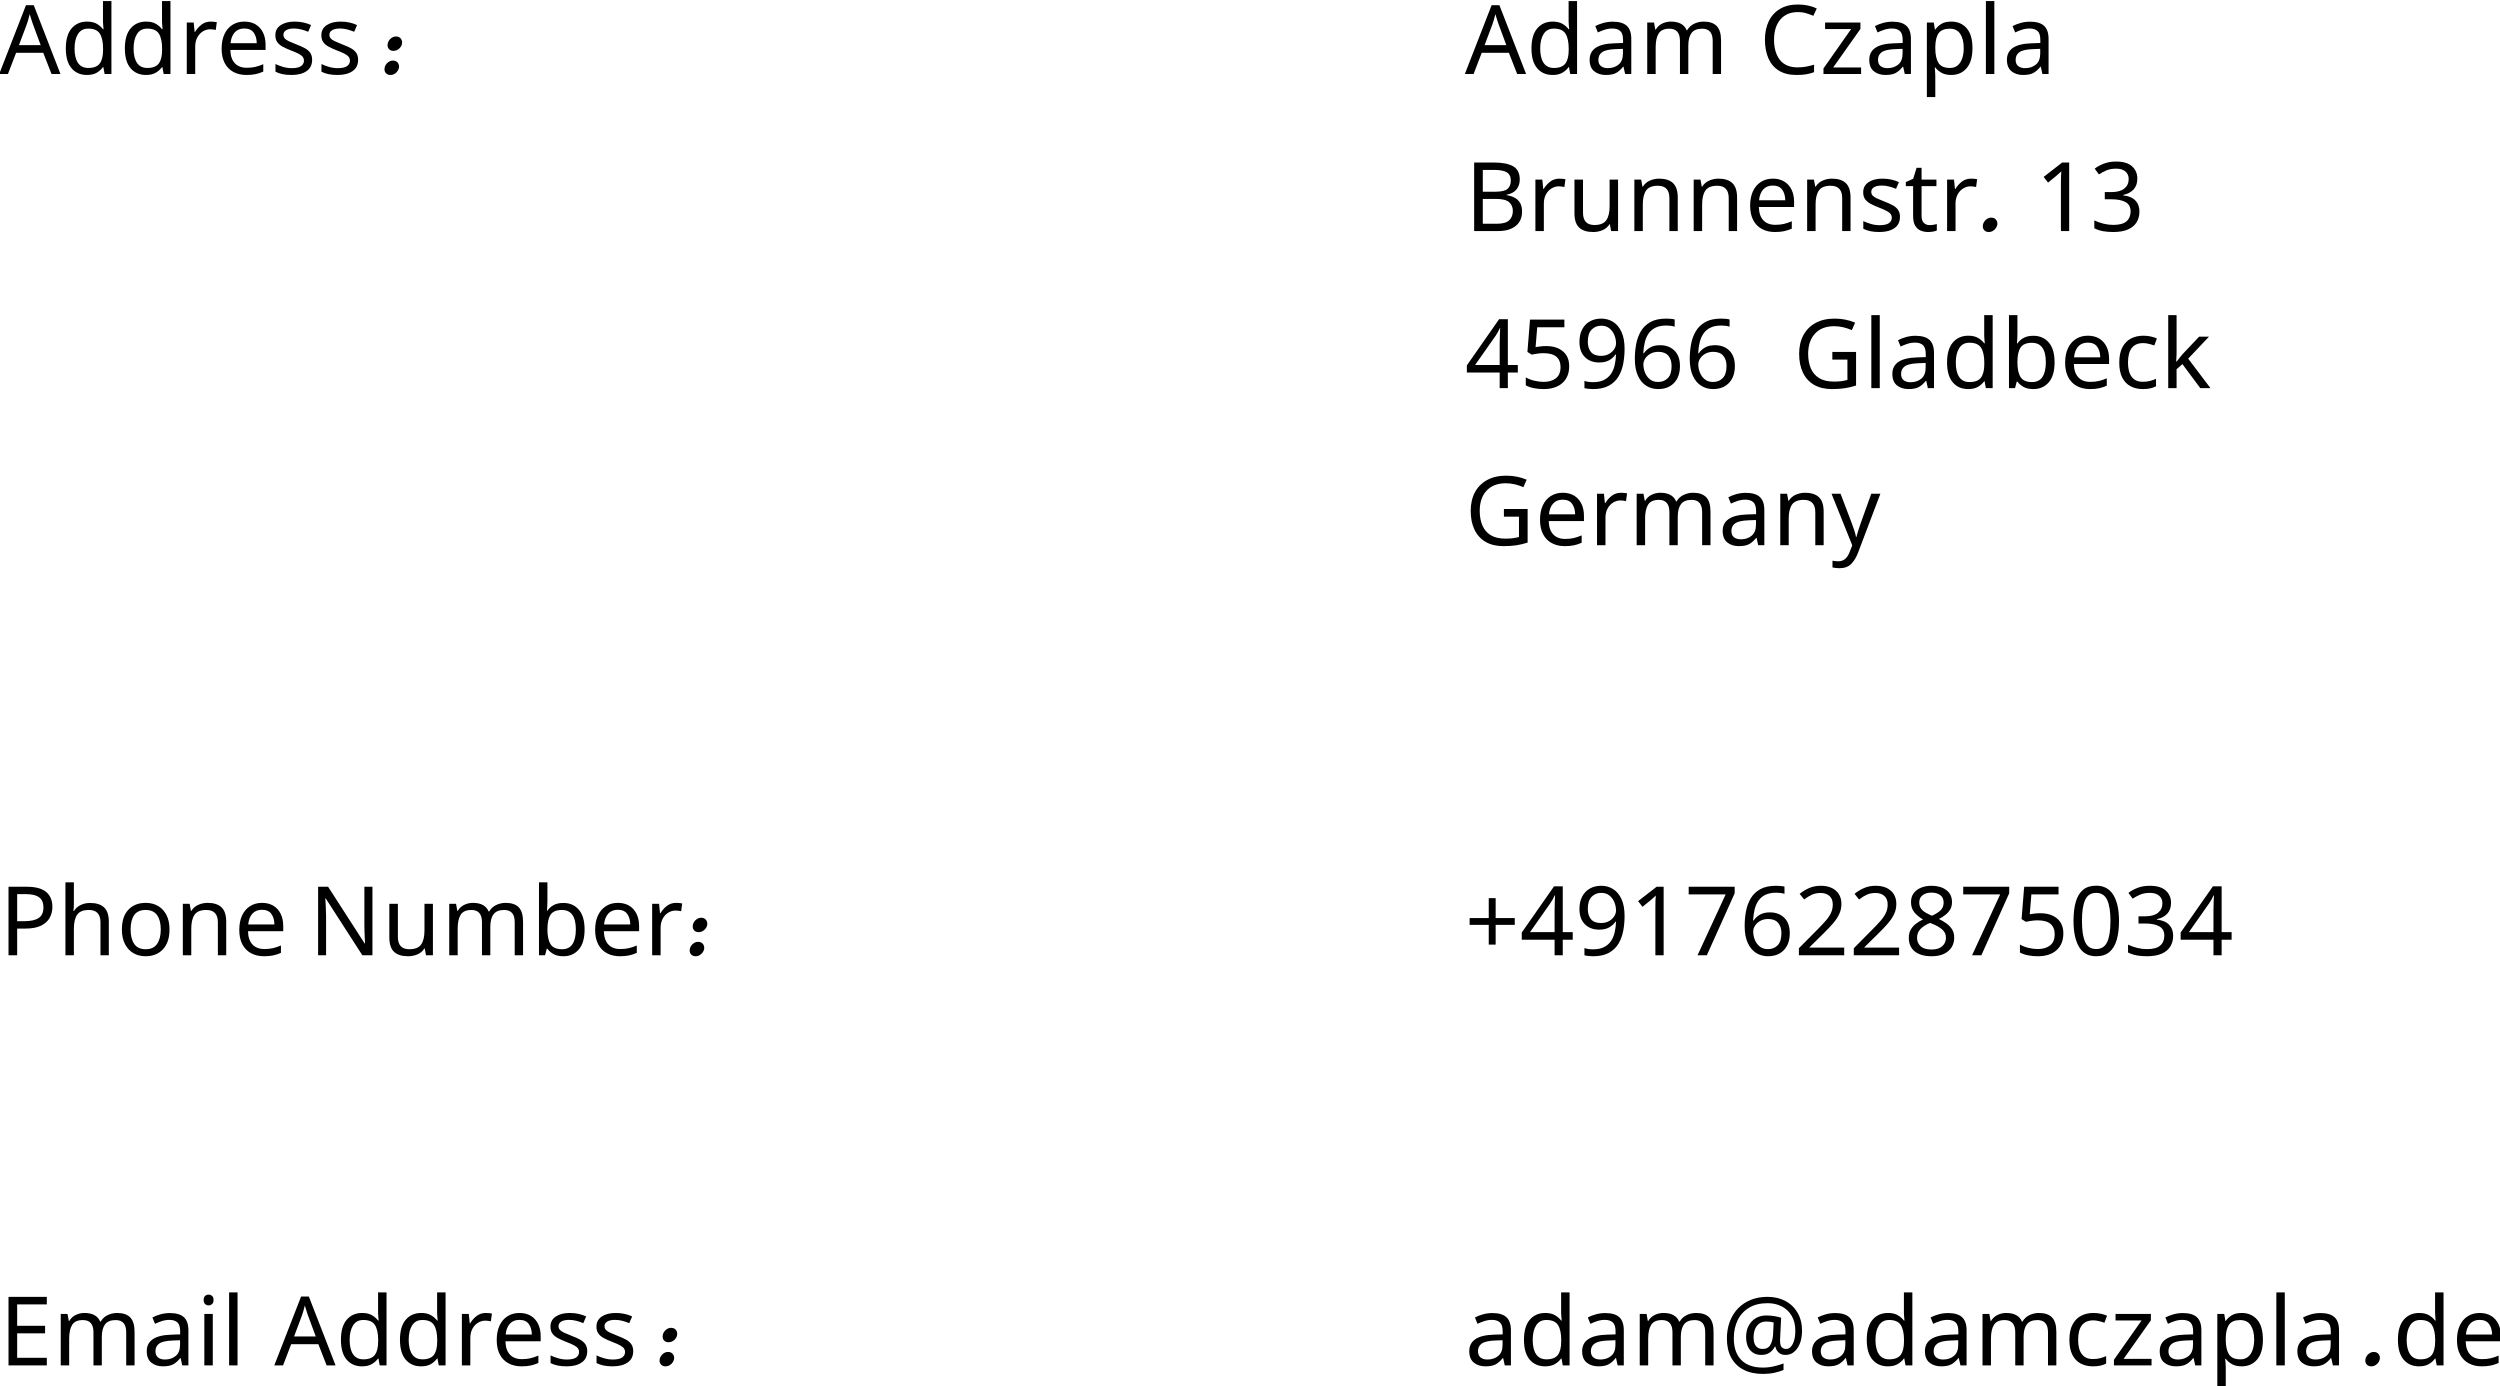
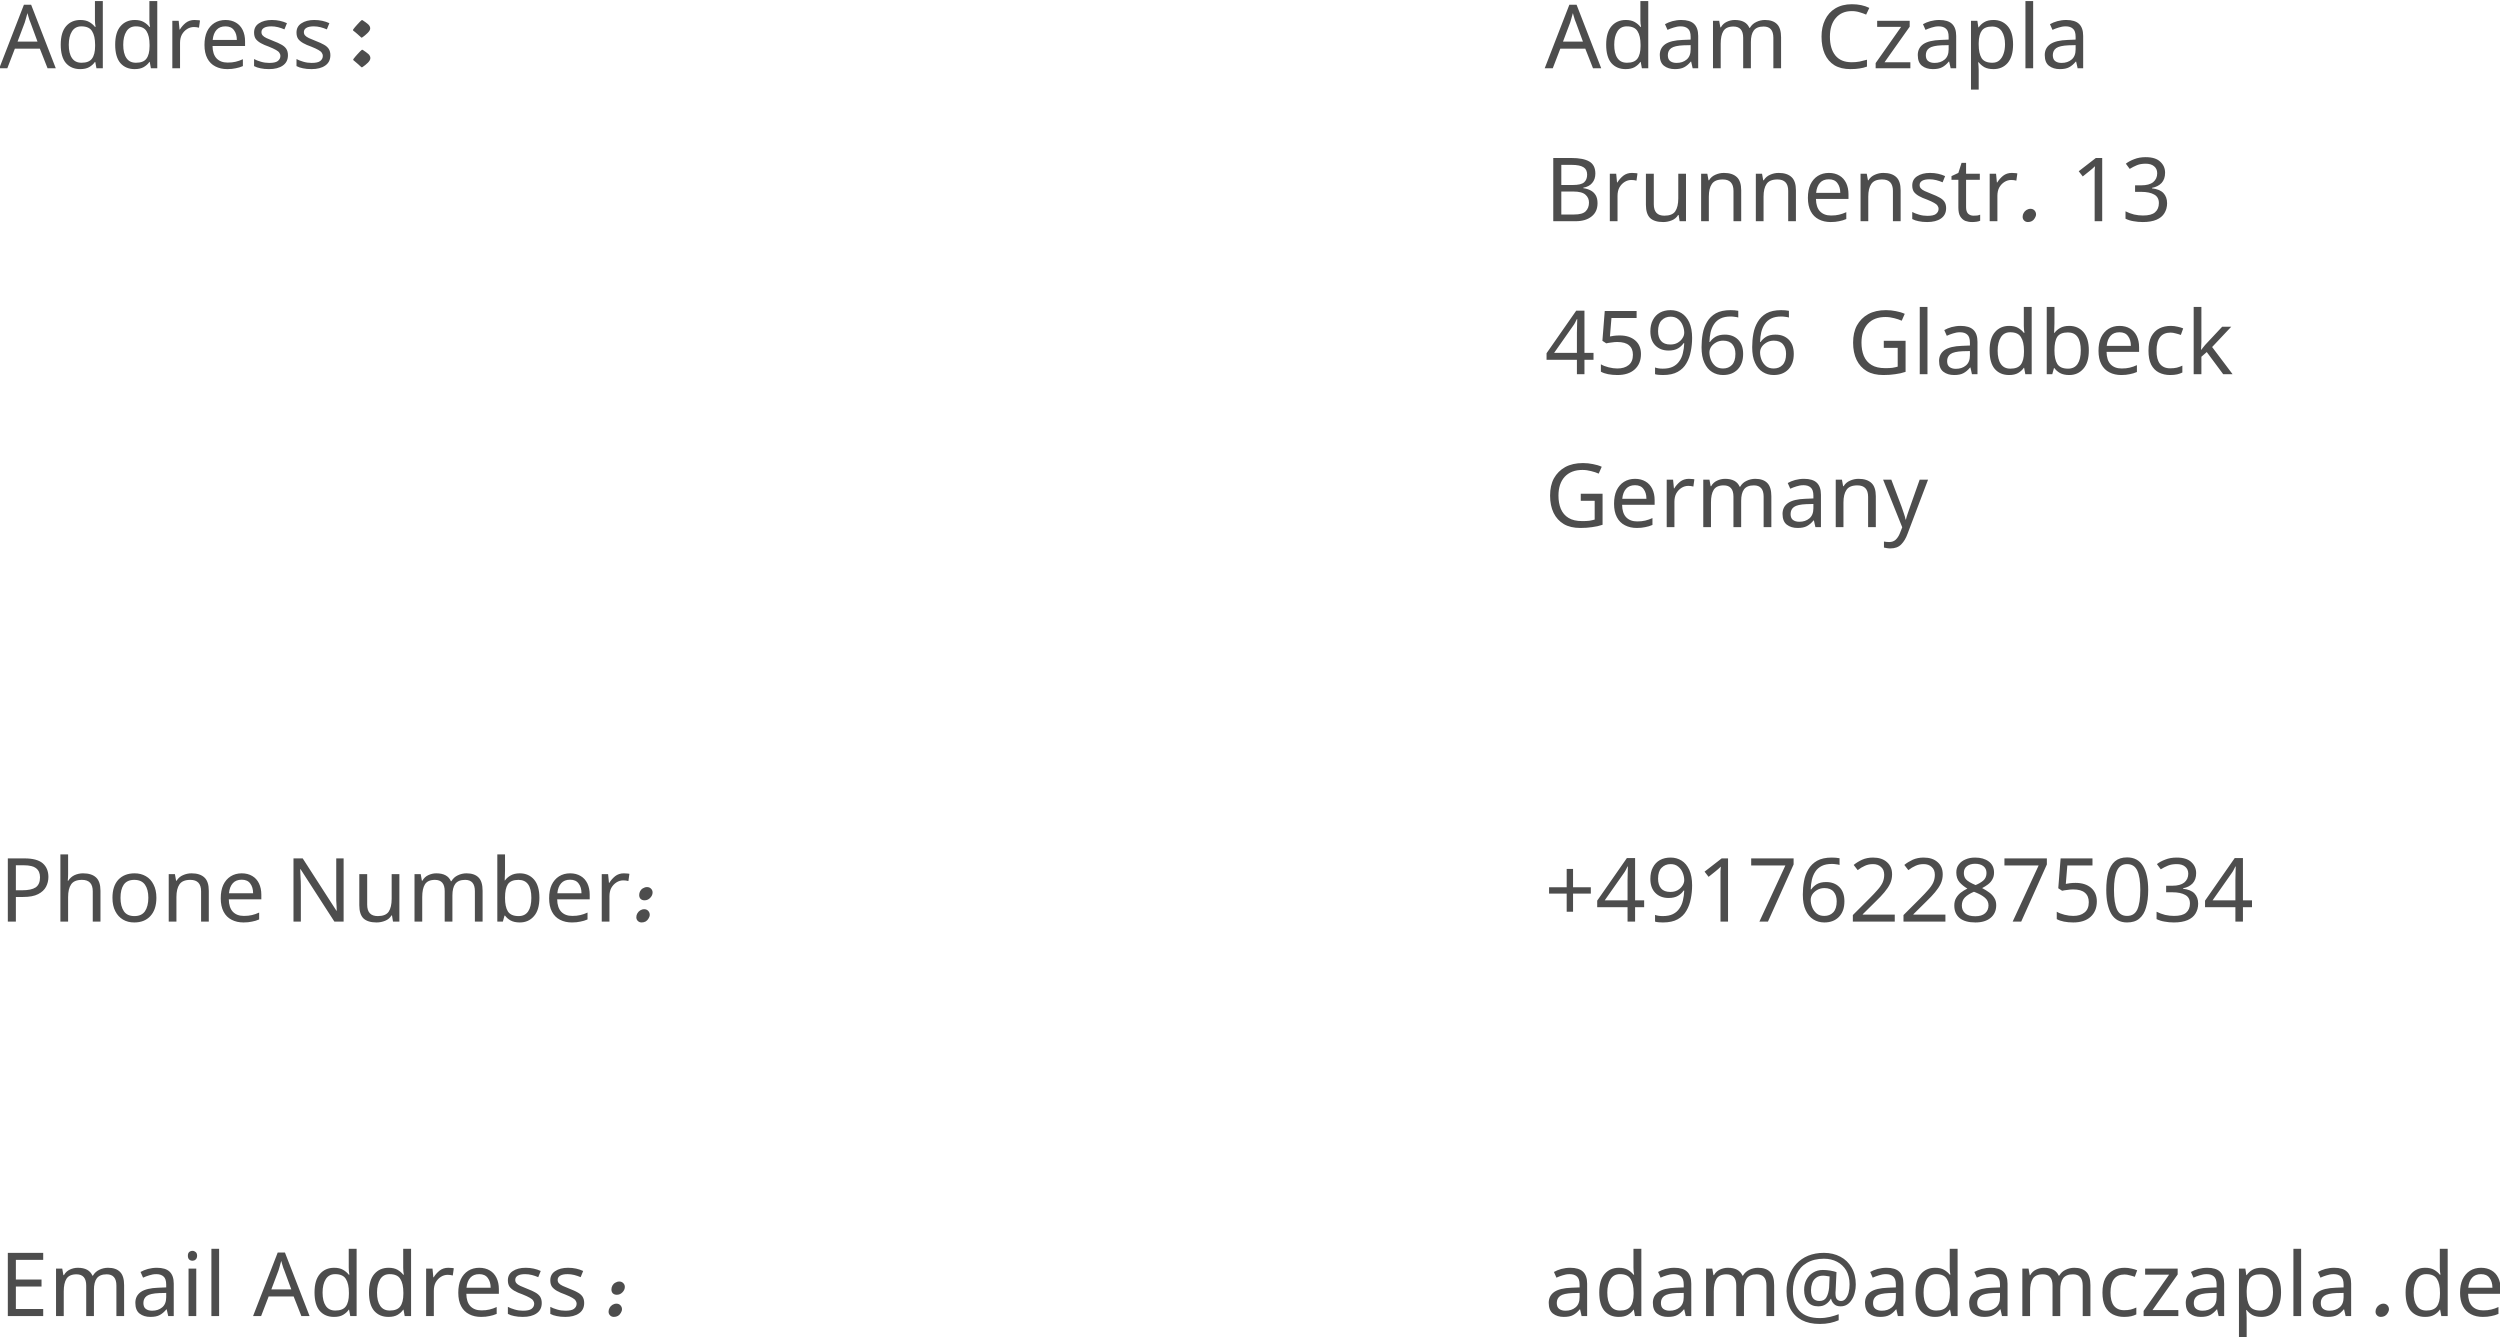
- <svg xmlns="http://www.w3.org/2000/svg" width="100%" height="100%" viewBox="0 0 2713 1504" version="1.1" xml:space="preserve" style="fill-rule:evenodd;clip-rule:evenodd;stroke-linejoin:round;stroke-miterlimit:2;">
-   <g>
-     <text x="-0.865px" y="80.313px" style="font-family:'LucidaGrande', 'Lucida Grande', sans-serif;font-weight:500;font-size:104.168px;">Address</text>
-     <text x="408.991px" y="80.313px" style="font-family:'NotoSansThaana-Regular', 'Noto Sans Thaana', sans-serif;font-size:104.168px;">:</text>
-     <text x="1589.65px" y="80.313px" style="font-family:'LucidaGrande', 'Lucida Grande', sans-serif;font-weight:500;font-size:104.168px;">Adam</text>
-     <text x="1908.94px" y="80.313px" style="font-family:'LucidaGrande', 'Lucida Grande', sans-serif;font-weight:500;font-size:104.168px;">Czapla</text>
-     <text x="1589.65px" y="250.741px" style="font-family:'LucidaGrande', 'Lucida Grande', sans-serif;font-weight:500;font-size:104.168px;">Brunnenstr</text>
-     <text x="2143.49px" y="250.741px" style="font-family:'NotoSansThaana-Regular', 'Noto Sans Thaana', sans-serif;font-size:104.168px;">.</text>
-     <text x="2208.49px" y="250.741px" style="font-family:'LucidaGrande', 'Lucida Grande', sans-serif;font-weight:500;font-size:104.168px;">13</text>
-     <text x="1589.65px" y="421.18px" style="font-family:'LucidaGrande', 'Lucida Grande', sans-serif;font-weight:500;font-size:104.168px;">45966</text>
-     <text x="1946.07px" y="421.18px" style="font-family:'LucidaGrande', 'Lucida Grande', sans-serif;font-weight:500;font-size:104.168px;">Gladbeck</text>
-     <text x="1589.65px" y="591.62px" style="font-family:'LucidaGrande', 'Lucida Grande', sans-serif;font-weight:500;font-size:104.168px;">Germany</text>
-     <text x="-0.865px" y="1036.67px" style="font-family:'LucidaGrande', 'Lucida Grande', sans-serif;font-weight:500;font-size:104.168px;">Phone</text>
-     <text x="335.11px" y="1036.67px" style="font-family:'LucidaGrande', 'Lucida Grande', sans-serif;font-weight:500;font-size:104.168px;">Number</text>
-     <text x="740.172px" y="1036.67px" style="font-family:'NotoSansThaana-Regular', 'Noto Sans Thaana', sans-serif;font-size:104.168px;">:</text>
-     <text x="1589.65px" y="1036.67px" style="font-family:'LucidaGrande', 'Lucida Grande', sans-serif;font-weight:500;font-size:104.168px;">+4917622875034</text>
-     <text x="-0.865px" y="1481.71px" style="font-family:'LucidaGrande', 'Lucida Grande', sans-serif;font-weight:500;font-size:104.168px;">Email</text>
-     <text x="297.677px" y="1481.71px" style="font-family:'LucidaGrande', 'Lucida Grande', sans-serif;font-weight:500;font-size:104.168px;">Address</text>
-     <text x="707.522px" y="1481.71px" style="font-family:'NotoSansThaana-Regular', 'Noto Sans Thaana', sans-serif;font-size:104.168px;">:</text>
-     <text x="1589.65px" y="1481.71px" style="font-family:'LucidaGrande', 'Lucida Grande', sans-serif;font-weight:500;font-size:104.168px;">adam@adamczapla</text>
-     <text x="2558.59px" y="1481.71px" style="font-family:'NotoSansThaana-Regular', 'Noto Sans Thaana', sans-serif;font-size:104.168px;">.</text>
-     <text x="2596.5px" y="1481.71px" style="font-family:'LucidaGrande', 'Lucida Grande', sans-serif;font-weight:500;font-size:104.168px;">de</text>
+ <svg xmlns="http://www.w3.org/2000/svg" width="100%" height="100%" viewBox="0 0 1235 660" version="1.1" xml:space="preserve" style="fill-rule:evenodd;clip-rule:evenodd;stroke-linejoin:round;stroke-miterlimit:2;">
+   <g transform="matrix(5.30173,0,0,5.30173,-661.711,-1041.32)">
+     <text x="124.742px" y="202.774px" style="font-family:'LucidaGrande', 'Lucida Grande', sans-serif;font-weight:500;font-size:8.252px;fill:#4d4d4d;">Address</text>
+     <text x="157.21px" y="202.774px" style="font-family:'NotoNastaliqUrdu', 'Noto Nastaliq Urdu', sans-serif;font-size:8.252px;fill:#4d4d4d;">:</text>
+     <text x="268.742px" y="202.774px" style="font-family:'LucidaGrande', 'Lucida Grande', sans-serif;font-weight:500;font-size:8.252px;fill:#4d4d4d;">Adam</text>
+     <text x="294.036px" y="202.774px" style="font-family:'LucidaGrande', 'Lucida Grande', sans-serif;font-weight:500;font-size:8.252px;fill:#4d4d4d;">Czapla</text>
+     <text x="268.742px" y="217.026px" style="font-family:'LucidaGrande', 'Lucida Grande', sans-serif;font-weight:500;font-size:8.252px;fill:#4d4d4d;">Brunnenstr</text>
+     <text x="312.617px" y="217.026px" style="font-family:'NotoSansThaana-Regular', 'Noto Sans Thaana', sans-serif;font-size:8.252px;fill:#4d4d4d;">.</text>
+     <text x="317.766px" y="217.026px" style="font-family:'LucidaGrande', 'Lucida Grande', sans-serif;font-weight:500;font-size:8.252px;fill:#4d4d4d;">13</text>
+     <text x="268.742px" y="231.278px" style="font-family:'LucidaGrande', 'Lucida Grande', sans-serif;font-weight:500;font-size:8.252px;fill:#4d4d4d;">45966</text>
+     <text x="296.977px" y="231.278px" style="font-family:'LucidaGrande', 'Lucida Grande', sans-serif;font-weight:500;font-size:8.252px;fill:#4d4d4d;">Gladbeck</text>
+     <text x="268.742px" y="245.53px" style="font-family:'LucidaGrande', 'Lucida Grande', sans-serif;font-weight:500;font-size:8.252px;fill:#4d4d4d;">Germany</text>
+     <text x="124.742px" y="282.286px" style="font-family:'LucidaGrande', 'Lucida Grande', sans-serif;font-weight:500;font-size:8.252px;fill:#4d4d4d;">Phone</text>
+     <text x="151.358px" y="282.286px" style="font-family:'LucidaGrande', 'Lucida Grande', sans-serif;font-weight:500;font-size:8.252px;fill:#4d4d4d;">Number</text>
+     <text x="183.447px" y="282.286px" style="font-family:'NotoSansThaana-Regular', 'Noto Sans Thaana', sans-serif;font-size:8.252px;fill:#4d4d4d;">:</text>
+     <text x="268.742px" y="282.286px" style="font-family:'LucidaGrande', 'Lucida Grande', sans-serif;font-weight:500;font-size:8.252px;fill:#4d4d4d;">+4917622875034</text>
+     <text x="124.742px" y="319.042px" style="font-family:'LucidaGrande', 'Lucida Grande', sans-serif;font-weight:500;font-size:8.252px;fill:#4d4d4d;">Email</text>
+     <text x="148.392px" y="319.042px" style="font-family:'LucidaGrande', 'Lucida Grande', sans-serif;font-weight:500;font-size:8.252px;fill:#4d4d4d;">Address</text>
+     <text x="180.86px" y="319.042px" style="font-family:'NotoSansThaana-Regular', 'Noto Sans Thaana', sans-serif;font-size:8.252px;fill:#4d4d4d;">:</text>
+     <text x="268.742px" y="319.042px" style="font-family:'LucidaGrande', 'Lucida Grande', sans-serif;font-weight:500;font-size:8.252px;fill:#4d4d4d;">adam@adamczapla</text>
+     <text x="345.5px" y="319.042px" style="font-family:'NotoSansThaana-Regular', 'Noto Sans Thaana', sans-serif;font-size:8.252px;fill:#4d4d4d;">.</text>
+     <text x="348.504px" y="319.042px" style="font-family:'LucidaGrande', 'Lucida Grande', sans-serif;font-weight:500;font-size:8.252px;fill:#4d4d4d;">de</text>
  </g>
</svg>
